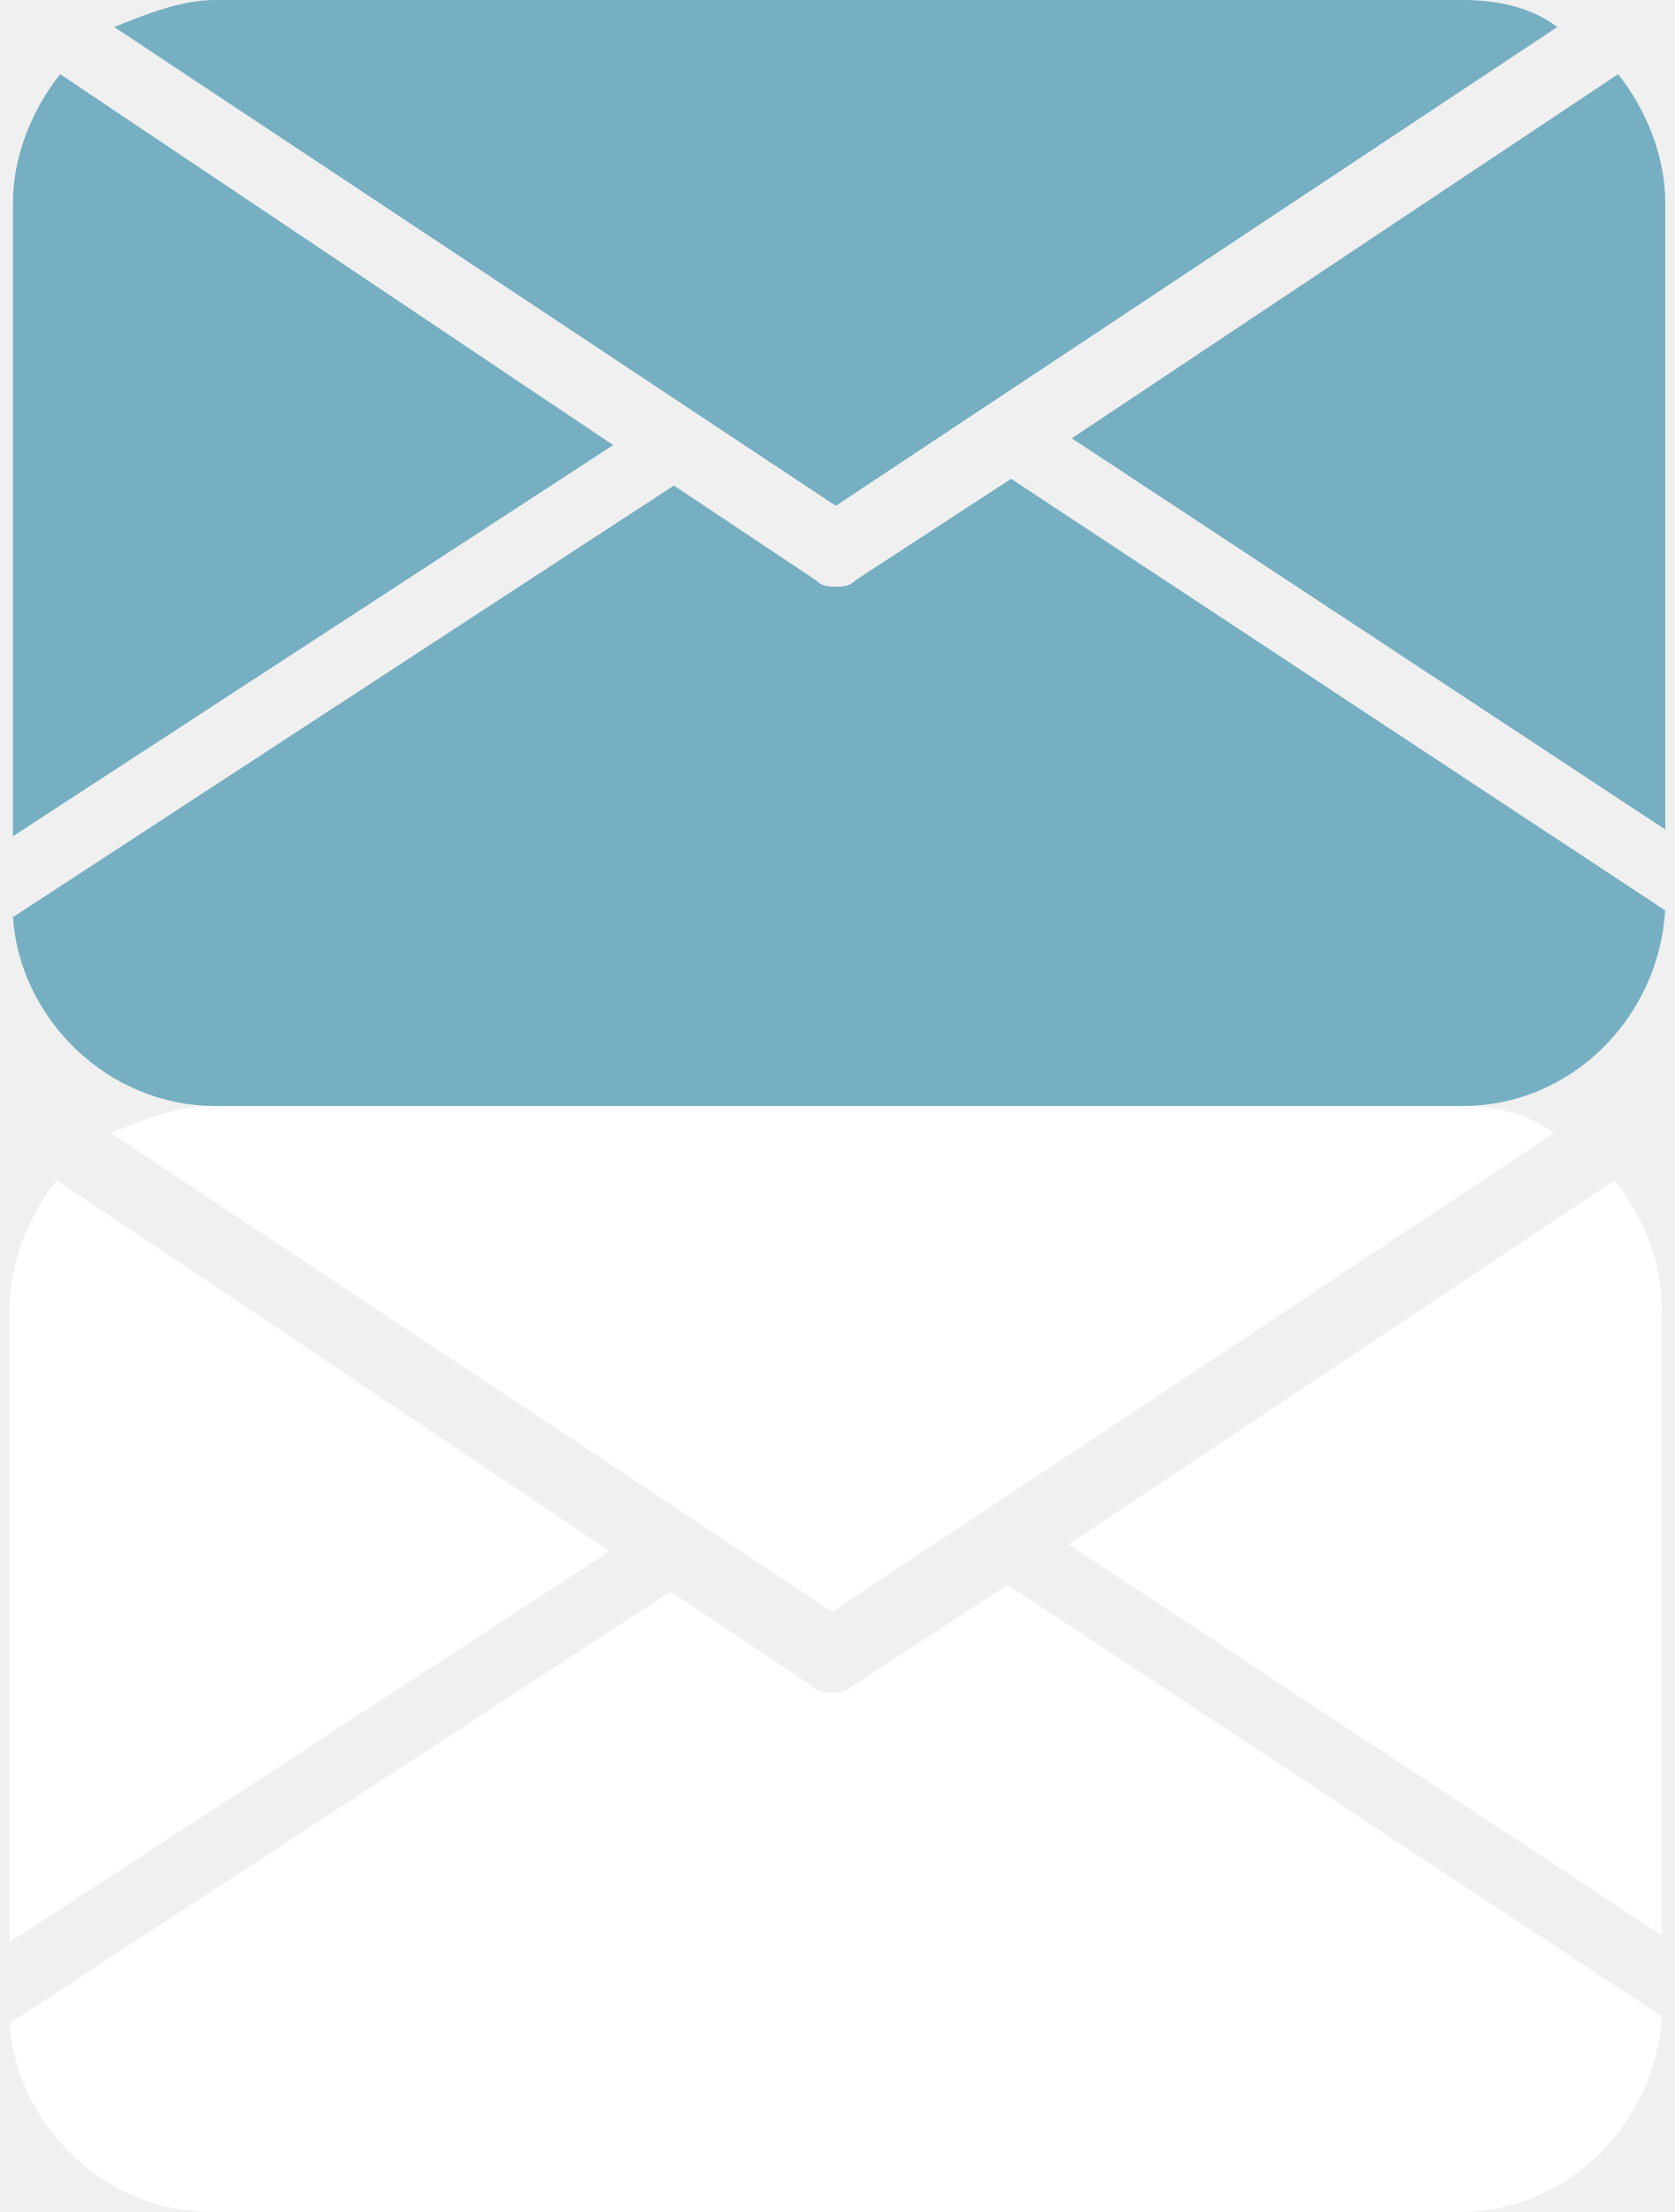
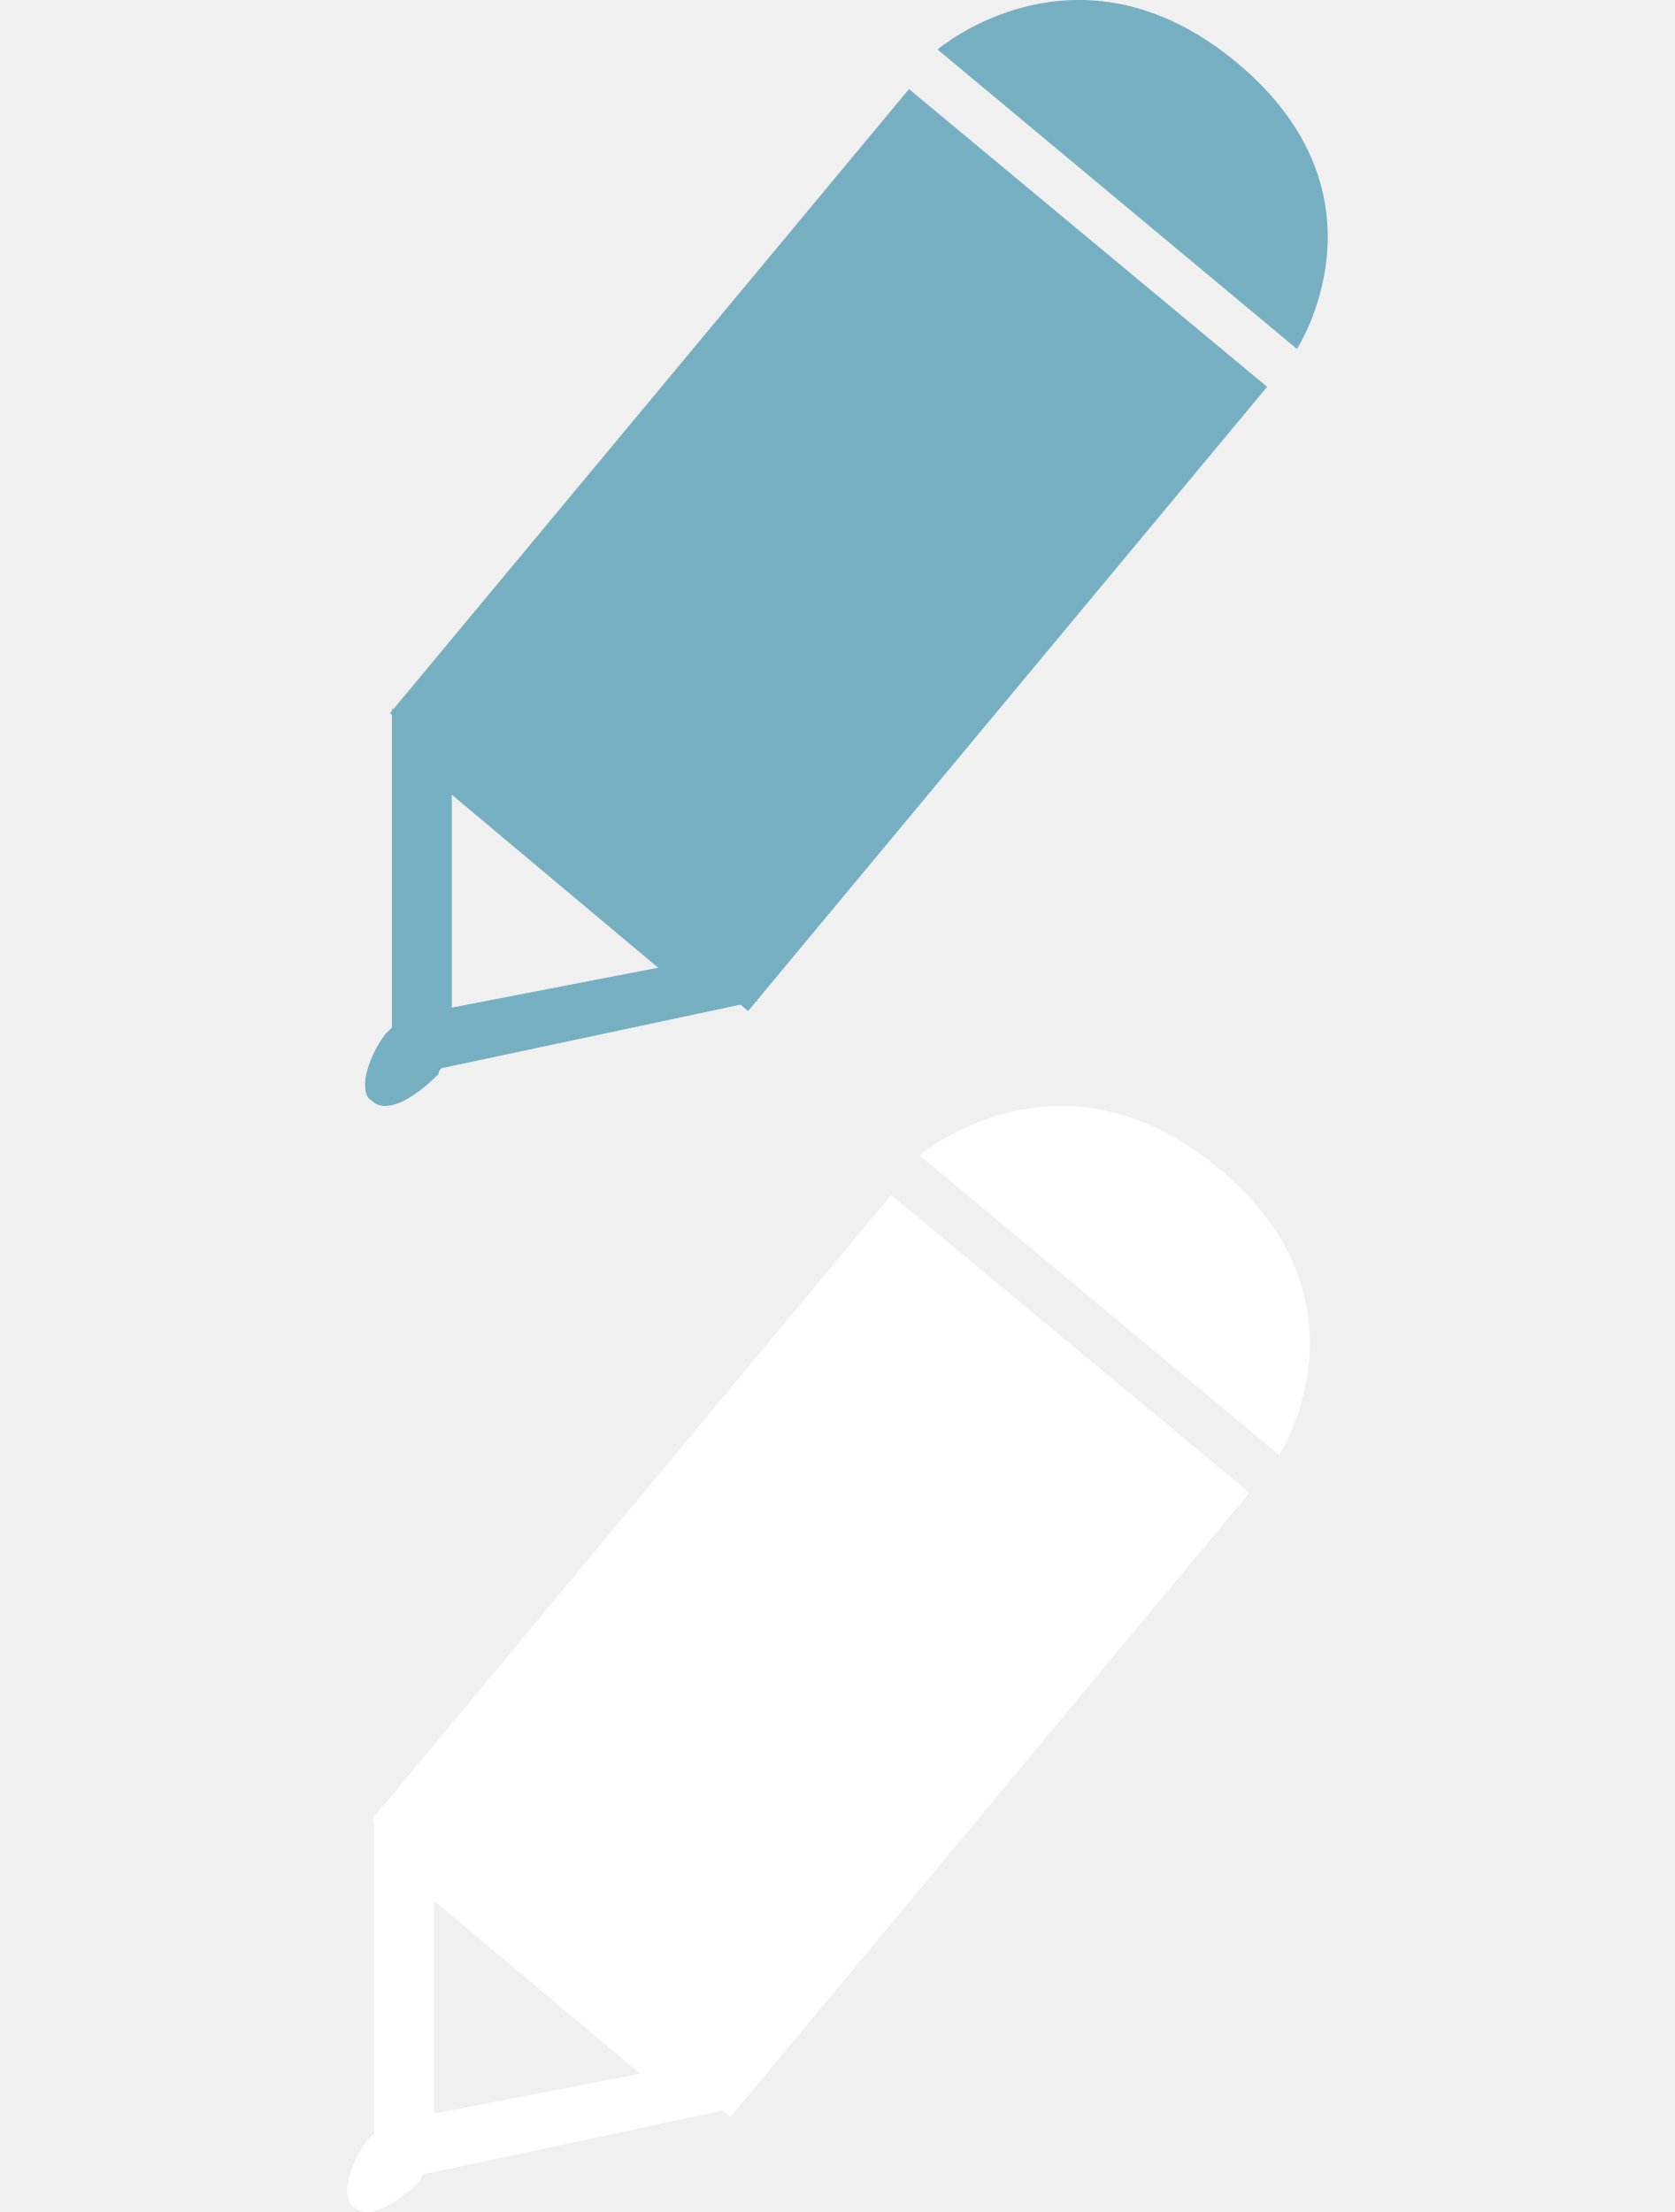
<svg xmlns="http://www.w3.org/2000/svg" version="1.1" id="Layer_1" x="0px" y="0px" width="53px" height="70px" viewBox="11 15 53 70" enable-background="new 11 15 53 70" xml:space="preserve">
  <g>
    <g>
-       <path fill="#77AFC2" d="M60.282,15.854C59.429,15.214,58.361,15,57.294,15H17.813c-1.066,0-2.134,0.426-3.201,0.854l22.835,15.153    L60.282,15.854z" />
-       <path fill="#77AFC2" d="M63.696,41.25V21.402c0-1.495-0.64-2.988-1.493-4.055L44.916,28.871L63.696,41.25z" />
-       <g>
-         <path fill="#77AFC2" d="M30.404,29.085l-17.5-11.738c-0.854,1.067-1.494,2.561-1.494,4.055v20.061L30.404,29.085z" />
-         <path fill="#77AFC2" d="M42.996,30.152l-4.909,3.2c-0.213,0.214-0.426,0.214-0.641,0.214c-0.213,0-0.426,0-0.641-0.214     l-4.481-2.987L11.409,44.024C11.624,47.226,14.398,50,17.811,50h39.482c3.414,0,6.189-2.774,6.401-6.189L42.996,30.152z" />
-       </g>
+       <rect x="29.851" y="19.56" transform="matrix(-0.7689 -0.6393 0.6393 -0.7689 45.1218 81.1172)" fill="#77AFC2" width="14.739" height="25.689" />
+       <path fill="#77AFC2" d="M40.668,16.566c0,0,4.421-3.791,9.476,0.421c5.054,4.211,1.896,9.055,1.896,9.055L40.668,16.566z" />
+       <path fill="#77AFC2" d="M23.402,37.412v10.106l-0.21,0.21c-0.63,0.842-0.842,1.896-0.422,2.107c0.422,0.421,1.264,0,2.106-0.844    c0,0,0-0.211,0.211-0.211l9.896-2.105L23.402,37.412z M25.297,40.149l6.528,5.474l-6.528,1.263V40.149z" />
    </g>
  </g>
  <g>
    <g>
-       <path fill="#FFFFFF" d="M60.176,50.854c-0.854-0.639-1.921-0.854-2.989-0.854h-39.48c-1.067,0-2.135,0.427-3.202,0.854    L37.34,66.007L60.176,50.854z" />
-       <path fill="#FFFFFF" d="M63.59,76.25V56.402c0-1.495-0.641-2.988-1.495-4.055L44.809,63.873L63.59,76.25z" />
-       <g>
-         <path fill="#FFFFFF" d="M30.297,64.086l-17.5-11.738c-0.854,1.066-1.494,2.56-1.494,4.055v20.06L30.297,64.086z" />
-         <path fill="#FFFFFF" d="M42.889,65.152l-4.909,3.201c-0.215,0.214-0.427,0.214-0.64,0.214c-0.214,0-0.426,0-0.64-0.214     l-4.482-2.988l-20.915,13.66c0.213,3.2,2.989,5.975,6.403,5.975h39.48c3.415,0,6.189-2.774,6.402-6.189L42.889,65.152z" />
-       </g>
+       <rect x="29.287" y="54.558" transform="matrix(-0.7689 -0.6393 0.6393 -0.7689 21.7511 142.6661)" fill="#FFFFFF" width="14.74" height="25.69" />
+       <path fill="#FFFFFF" d="M40.104,51.565c0,0,4.421-3.79,9.476,0.422c5.053,4.212,1.895,9.054,1.895,9.054L40.104,51.565z" />
+       <path fill="#FFFFFF" d="M22.838,72.411v10.106l-0.211,0.211c-0.63,0.842-0.841,1.896-0.421,2.106c0.421,0.422,1.264,0,2.106-0.843    c0,0,0-0.211,0.21-0.211l9.897-2.105L22.838,72.411z M24.732,75.148l6.528,5.475l-6.528,1.264V75.148z" />
    </g>
  </g>
</svg>
